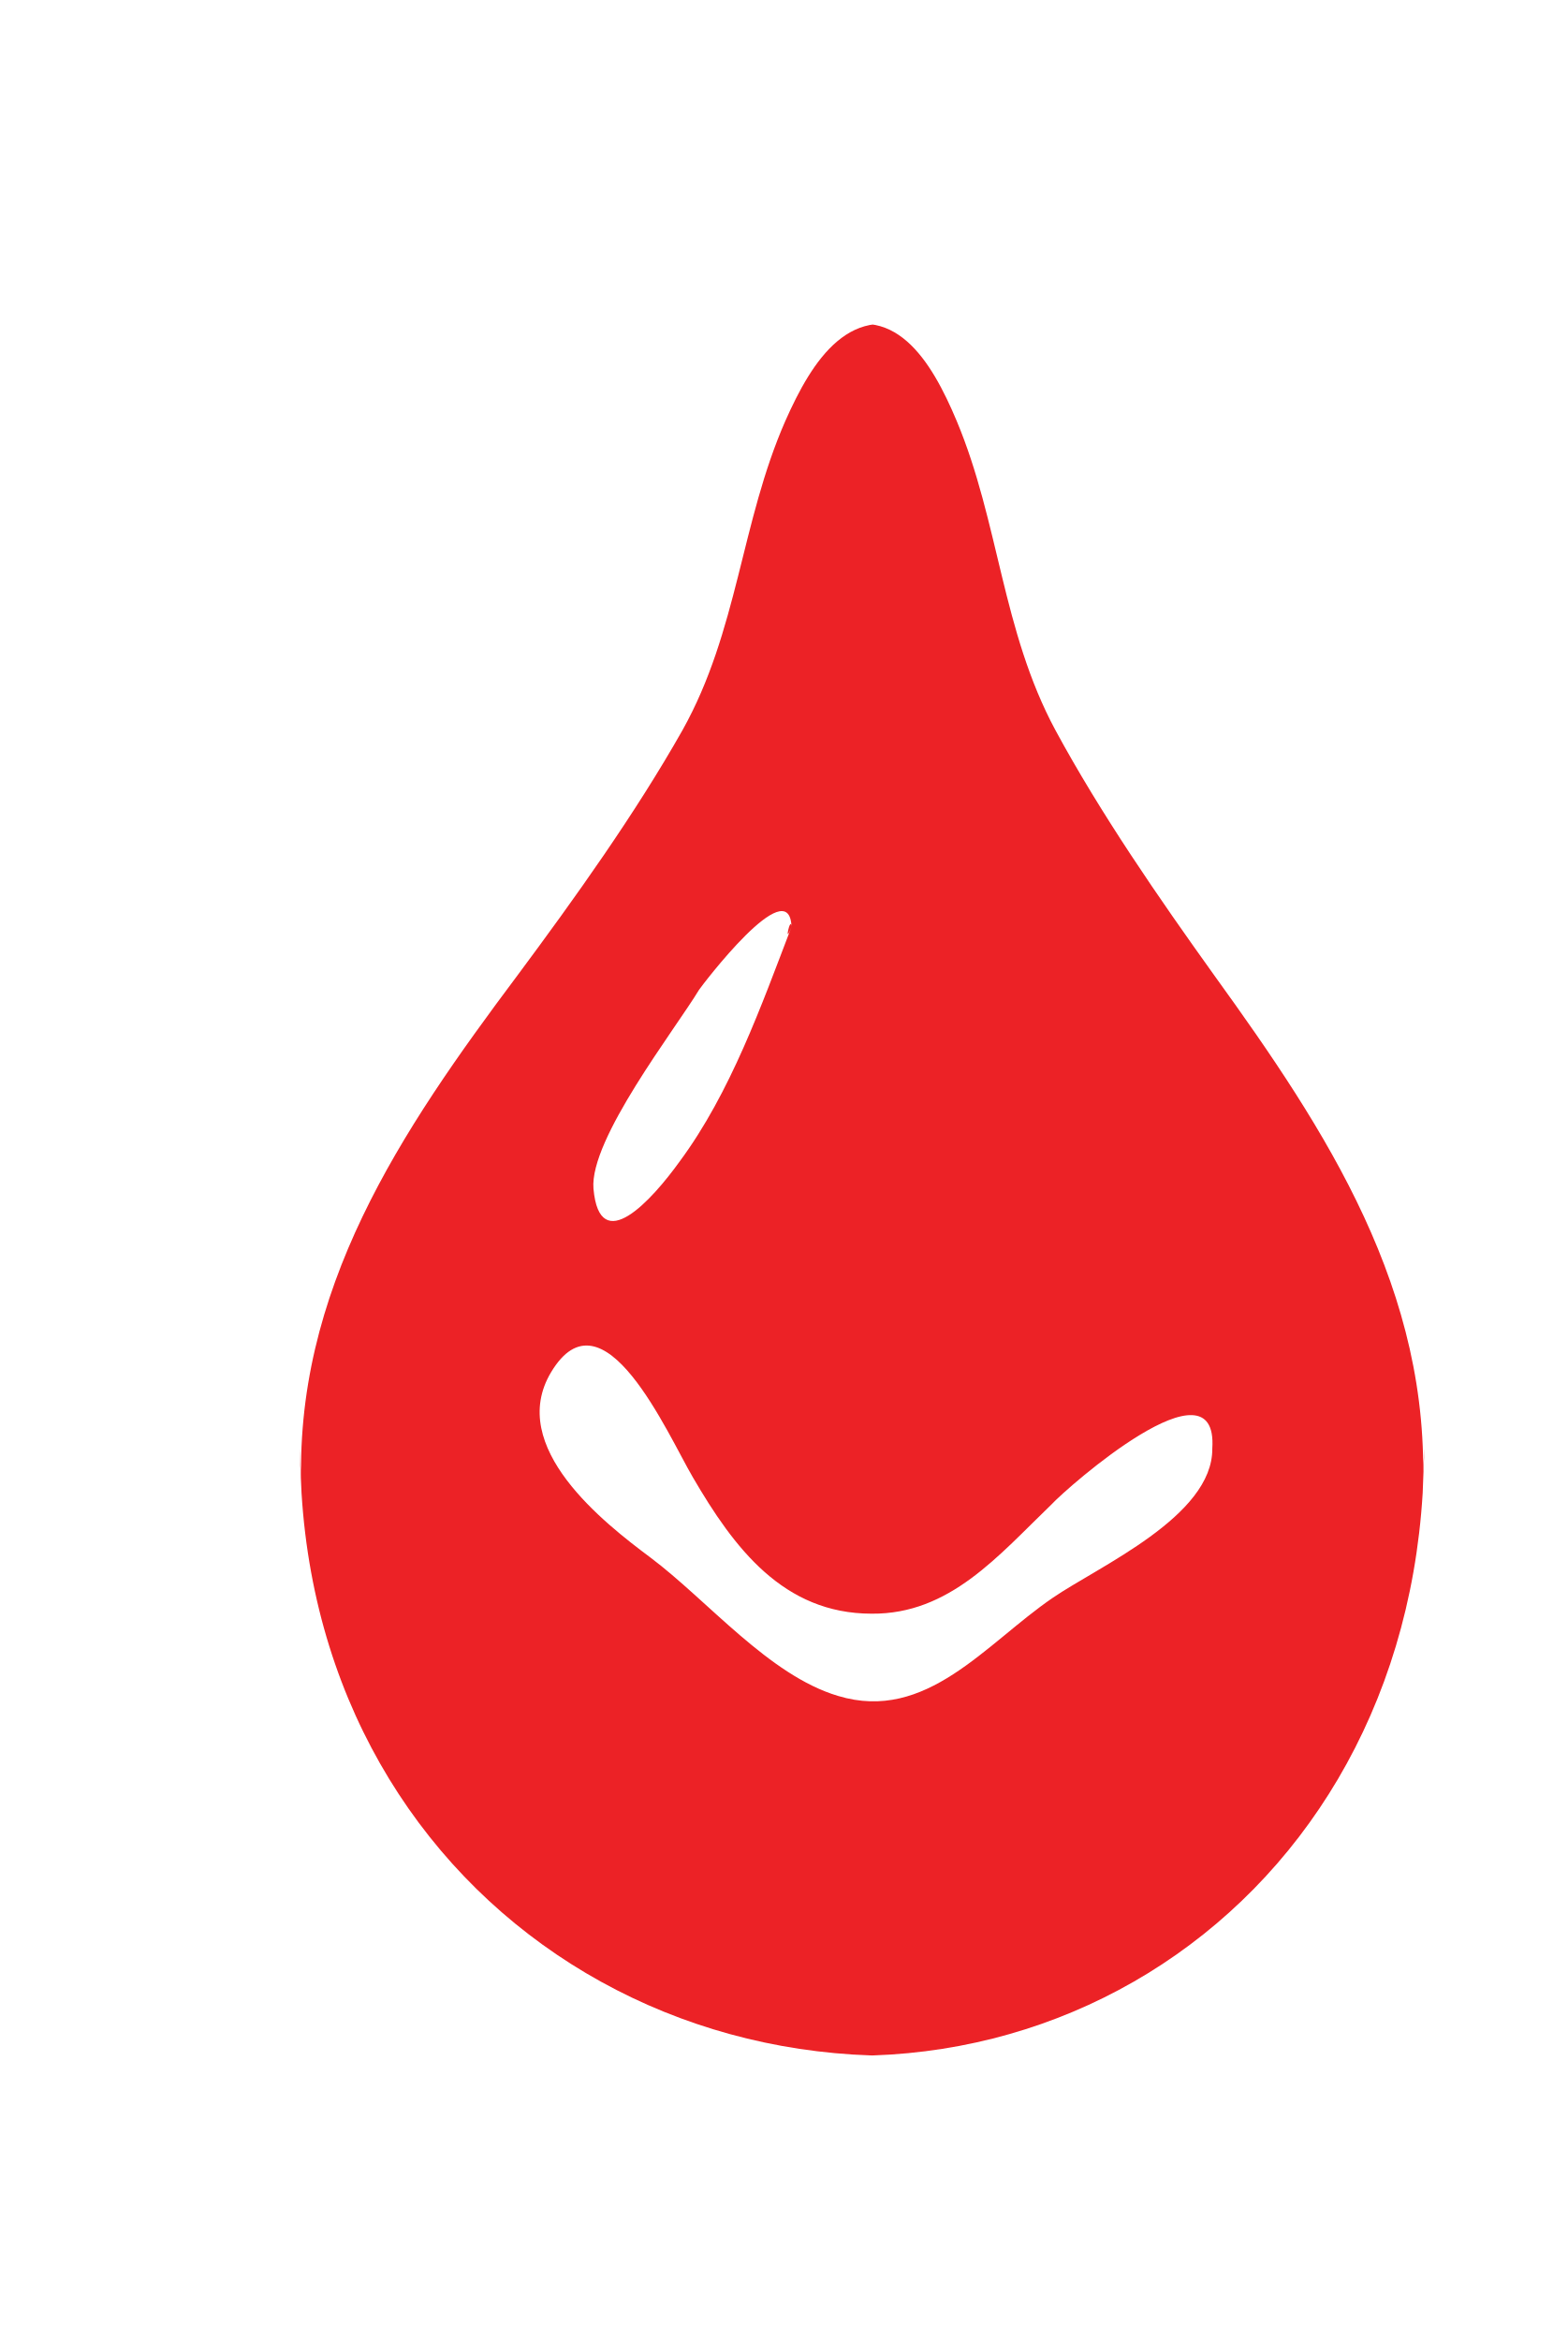
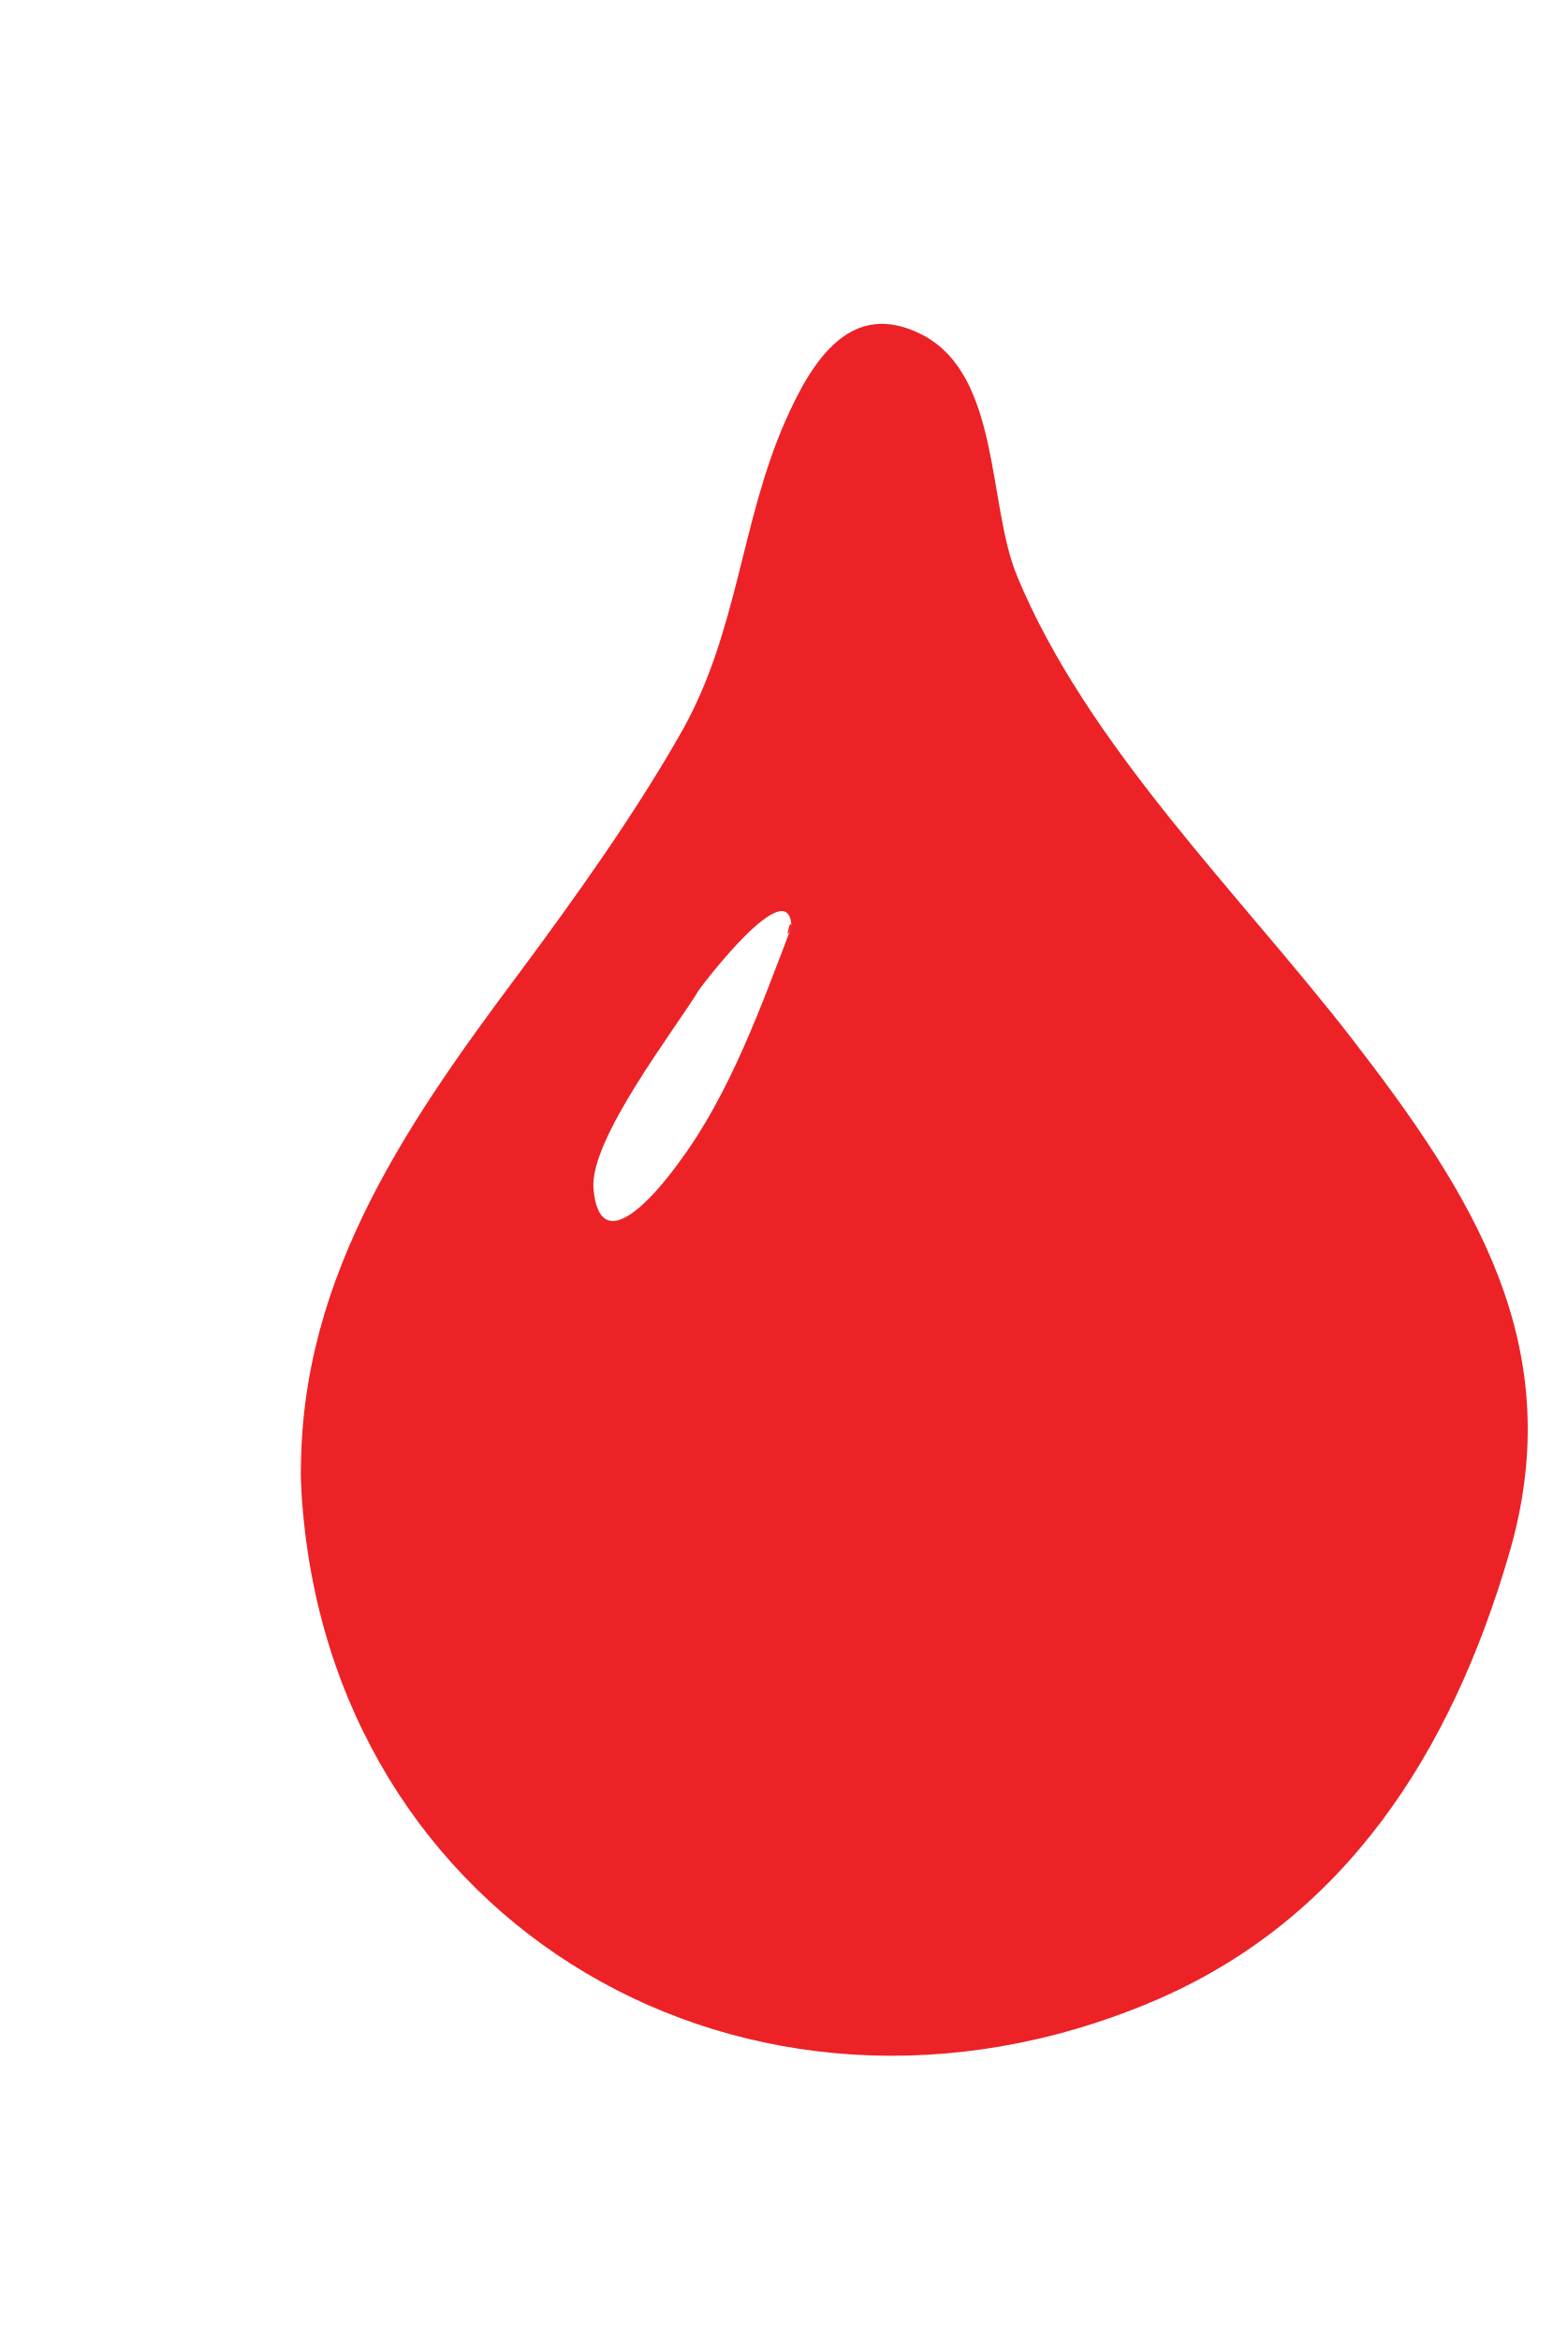
- <svg xmlns="http://www.w3.org/2000/svg" xmlns:xlink="http://www.w3.org/1999/xlink" version="1.1" id="Layer_1" x="0px" y="0px" viewBox="0 0 228.8 341.5" style="enable-background:new 0 0 228.8 341.5;" xml:space="preserve">
-   <style type="text/css">
- 	.st0{clip-path:url(#SVGID_2_);}
- 	.st1{fill:#EC2226;}
- </style>
-   <g>
-     <g>
-       <defs>
-         <path id="SVGID_1_" d="M207.6,217.8c1.3-29.5-14-52.8-30.4-75.5c-8.1-11.3-16.6-23.6-23.2-35.8c-7.8-14.5-8.2-30.3-14.4-45.1     c-3.7-8.8-9.2-18-19.4-12.5c-10.9,6-9.1,24.7-13.3,35.1c-9.9,24.7-31.3,46.3-47,67.3c-17.2,23-30.9,45.1-22.3,75.4     c8.2,28.8,23.1,53.5,50.5,65.4C144.4,316.6,203.8,281,207.6,217.8C208.3,200.7,207.2,224.2,207.6,217.8z M176.9,211.3     c0.1,9.9-16.6,17.2-23.3,21.8c-9.8,6.7-18.4,18.2-31.3,14.3c-10.1-3-19-13.9-27.4-20.2c-6.7-5-21-16.1-14.5-27     c7.6-12.7,17,9,20.7,15.3c6,10.3,13.2,19.9,26.1,19.9c11.4,0.1,18.5-8.5,26.2-15.9C155.8,216.9,177.8,197.6,176.9,211.3     C176.9,213.4,177.3,206.2,176.9,211.3z" />
-       </defs>
-       <clipPath id="SVGID_2_">
-         <use xlink:href="#SVGID_1_" style="overflow:visible;" />
-       </clipPath>
-       <g id="DfuA4O_2_" class="st0">
-         <g>
-           <path class="st1" d="M44,217.8c-1.3-29.5,14.5-52.8,31.5-75.5c8.4-11.3,17.2-23.6,24.1-35.8c8.1-14.5,8.5-30.3,15-45.1      c3.9-8.8,9.6-18,20.1-12.5c11.3,6,9.4,24.7,13.7,35.1c10.2,24.7,32.4,46.3,48.7,67.3c17.8,23,32,45.1,23.1,75.4      c-8.4,28.8-23.9,53.5-52.3,65.4C109.5,316.6,47.9,281,44,217.8C43.2,200.7,44.4,224.2,44,217.8z M115.5,135.2      c-0.3-8.3-13.1,8.6-13.5,9.2c-3.5,5.8-16,21.8-15.4,29c0.9,10.1,8.5,1.7,12.6-4C106.6,159.4,111.1,146.7,115.5,135.2      C115.4,133.4,114.3,138.3,115.5,135.2z" />
-         </g>
-       </g>
-     </g>
-   </g>
-   <g>
- </g>
-   <g>
- </g>
-   <g>
- </g>
-   <g>
- </g>
-   <g>
- </g>
-   <g>
- </g>
-   <g>
- </g>
-   <g>
- </g>
-   <g>
- </g>
-   <g>
- </g>
-   <g>
- </g>
+ <svg xmlns="http://www.w3.org/2000/svg" xmlns:xlink="http://www.w3.org/1999/xlink" viewBox="0 0 228.8 341.5" enable-background="new 0 0 228.8 341.5">
+   <style type="text/css">.st0{clip-path:url(#SVGID_2_);} .st1{fill:#EC2226;}</style>
+   <defs>
+     <path id="SVGID_1_" d="M207.6 217.8c1.3-29.5-14-52.8-30.4-75.5-8.1-11.3-16.6-23.6-23.2-35.8-7.8-14.5-8.2-30.3-14.4-45.1-3.7-8.8-9.2-18-19.4-12.5-10.9 6-9.1 24.7-13.3 35.1-9.9 24.7-31.3 46.3-47 67.3-17.2 23-30.9 45.1-22.3 75.4 8.2 28.8 23.1 53.5 50.5 65.4 56.3 24.5 115.7-11.1 119.5-74.3.7-17.1-.4 6.4 0 0zm-30.7-6.5c.1 9.9-16.6 17.2-23.3 21.8-9.8 6.7-18.4 18.2-31.3 14.3-10.1-3-19-13.9-27.4-20.2-6.7-5-21-16.1-14.5-27 7.6-12.7 17 9 20.7 15.3 6 10.3 13.2 19.9 26.1 19.9 11.4.1 18.5-8.5 26.2-15.9 2.4-2.6 24.4-21.9 23.5-8.2 0 2.1.4-5.1 0 0z" />
+   </defs>
+   <clipPath id="SVGID_2_">
+     <use xlink:href="#SVGID_1_" overflow="visible" />
+   </clipPath>
+   <path class="st1" d="M44 217.8c-1.3-29.5 14.5-52.8 31.5-75.5 8.4-11.3 17.2-23.6 24.1-35.8 8.1-14.5 8.5-30.3 15-45.1 3.9-8.8 9.6-18 20.1-12.5 11.3 6 9.4 24.7 13.7 35.1 10.2 24.7 32.4 46.3 48.7 67.3 17.8 23 32 45.1 23.1 75.4-8.4 28.8-23.9 53.5-52.3 65.4-58.4 24.5-120-11.1-123.9-74.3-.8-17.1.4 6.4 0 0zm71.5-82.6c-.3-8.3-13.1 8.6-13.5 9.2-3.5 5.8-16 21.8-15.4 29 .9 10.1 8.5 1.7 12.6-4 7.4-10 11.9-22.7 16.3-34.2-.1-1.8-1.2 3.1 0 0z" id="DfuA4O_2_" />
</svg>
